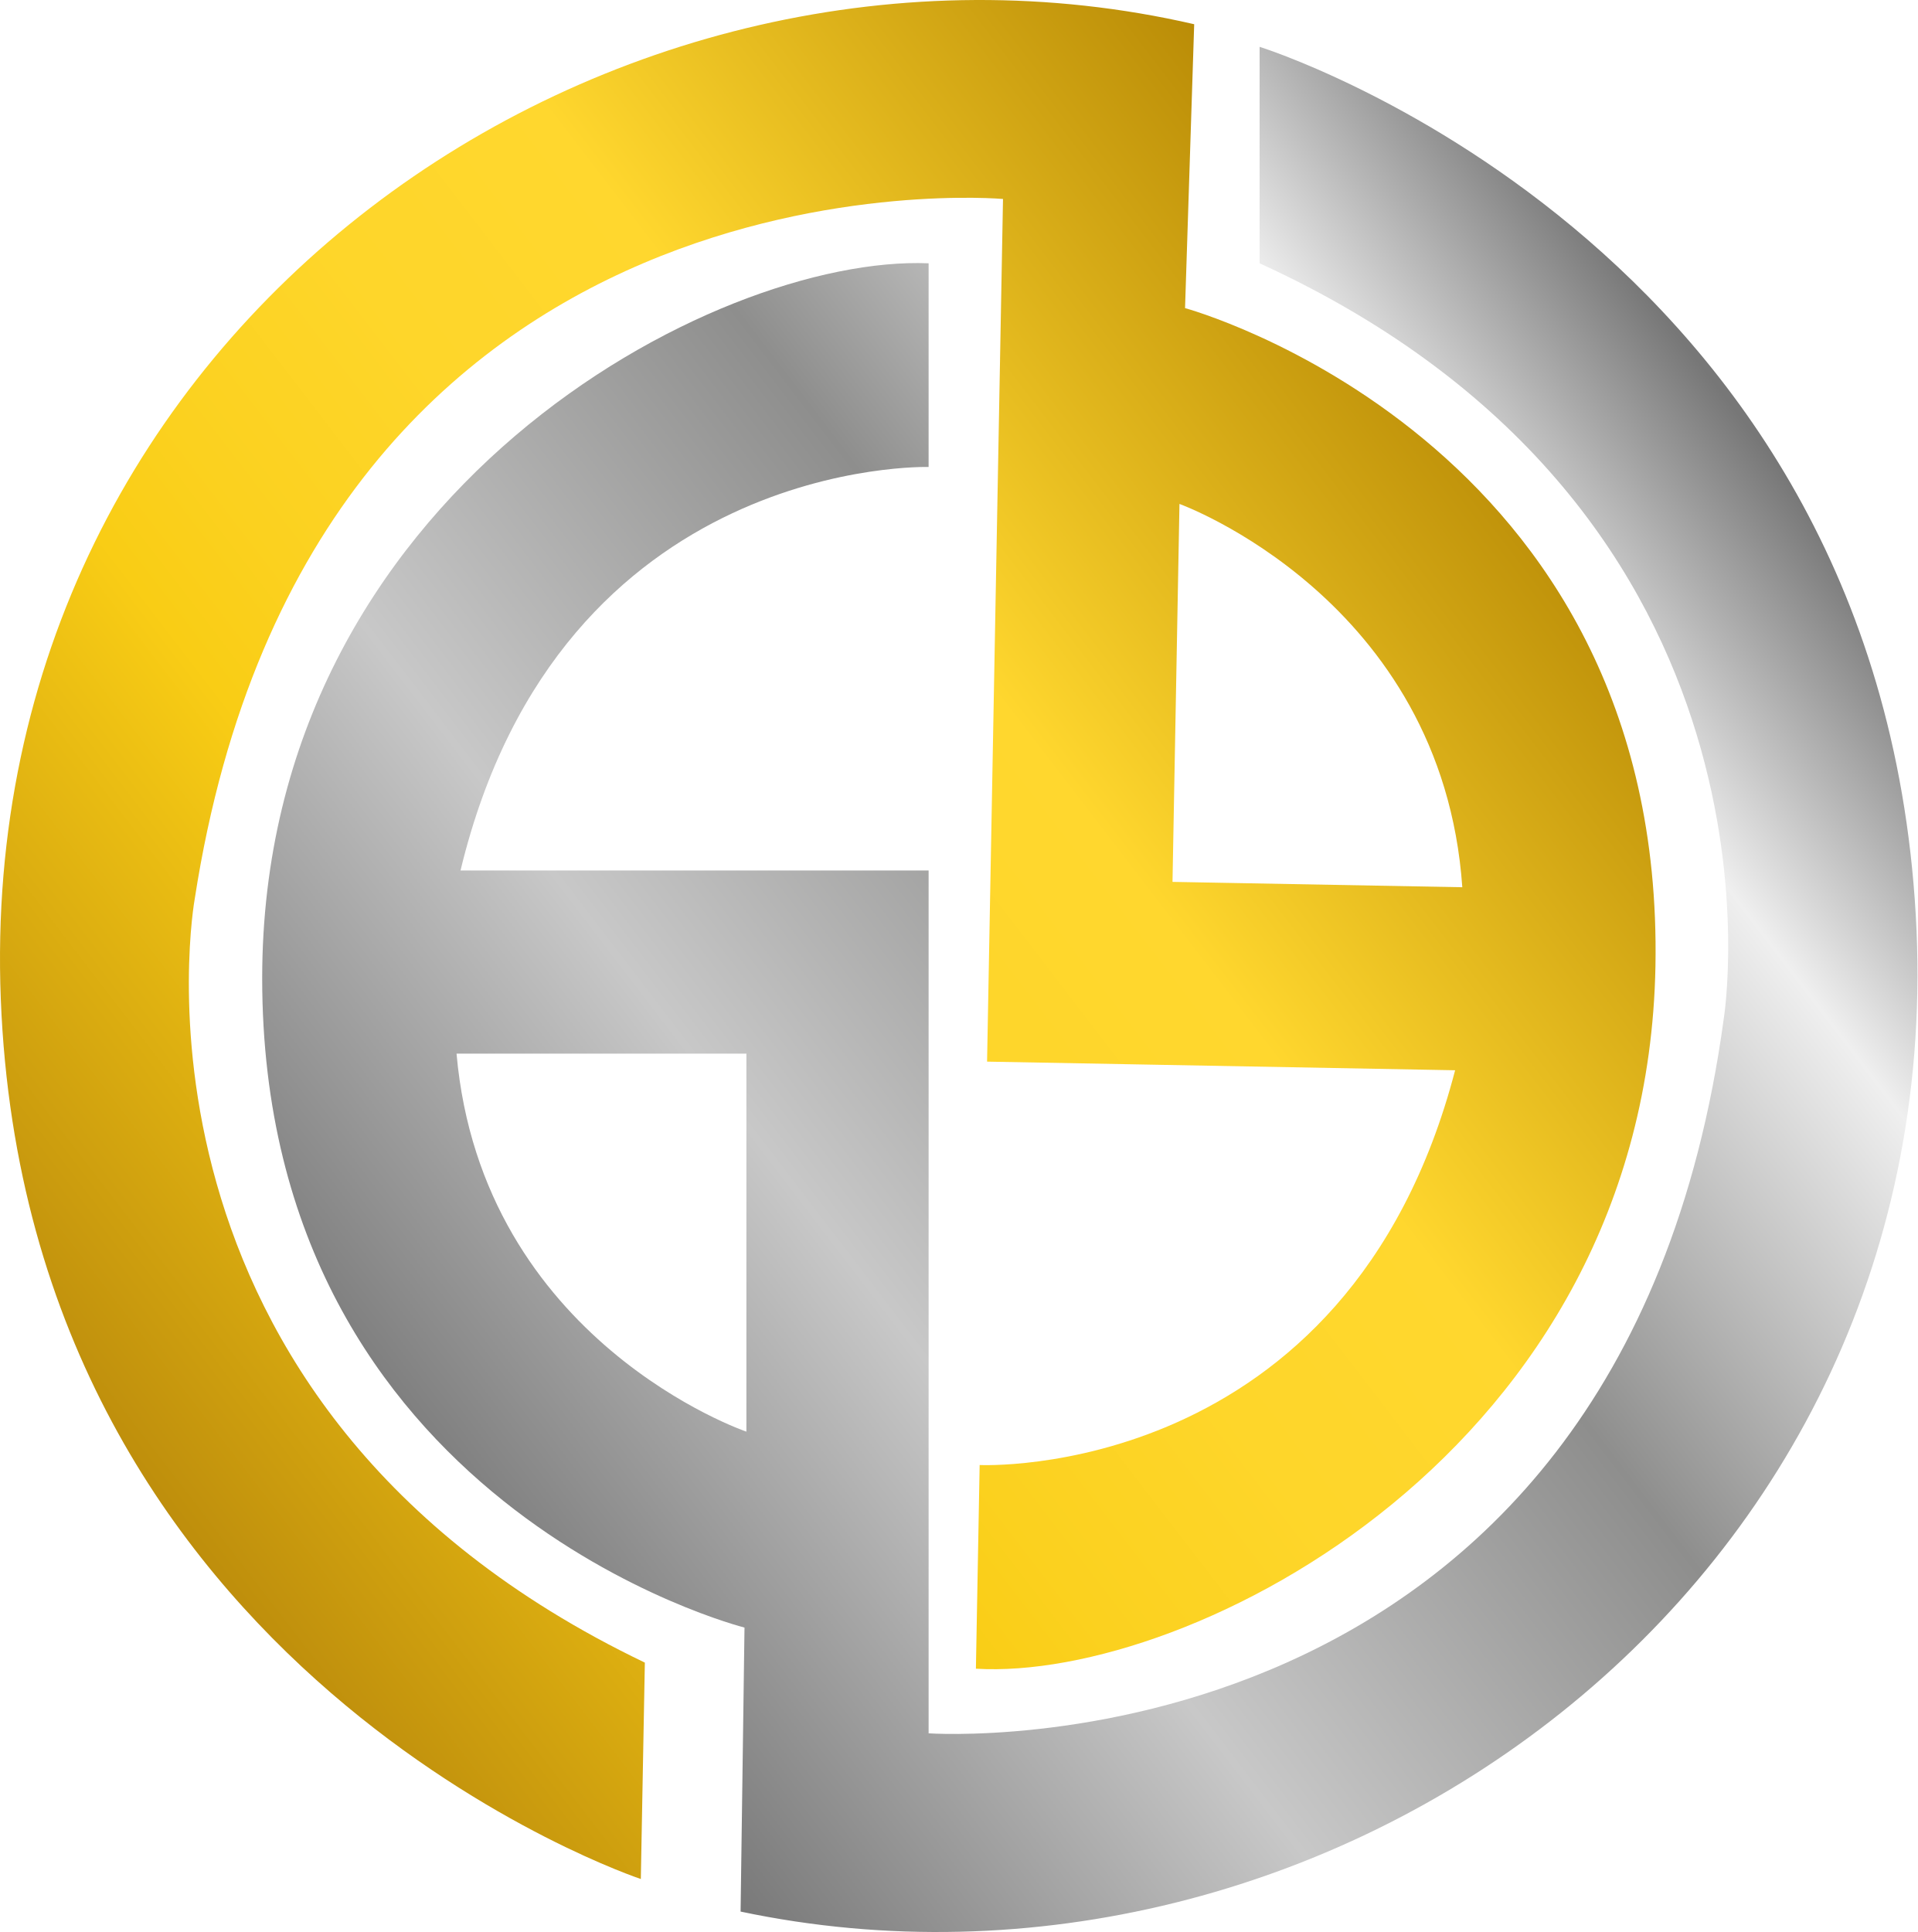
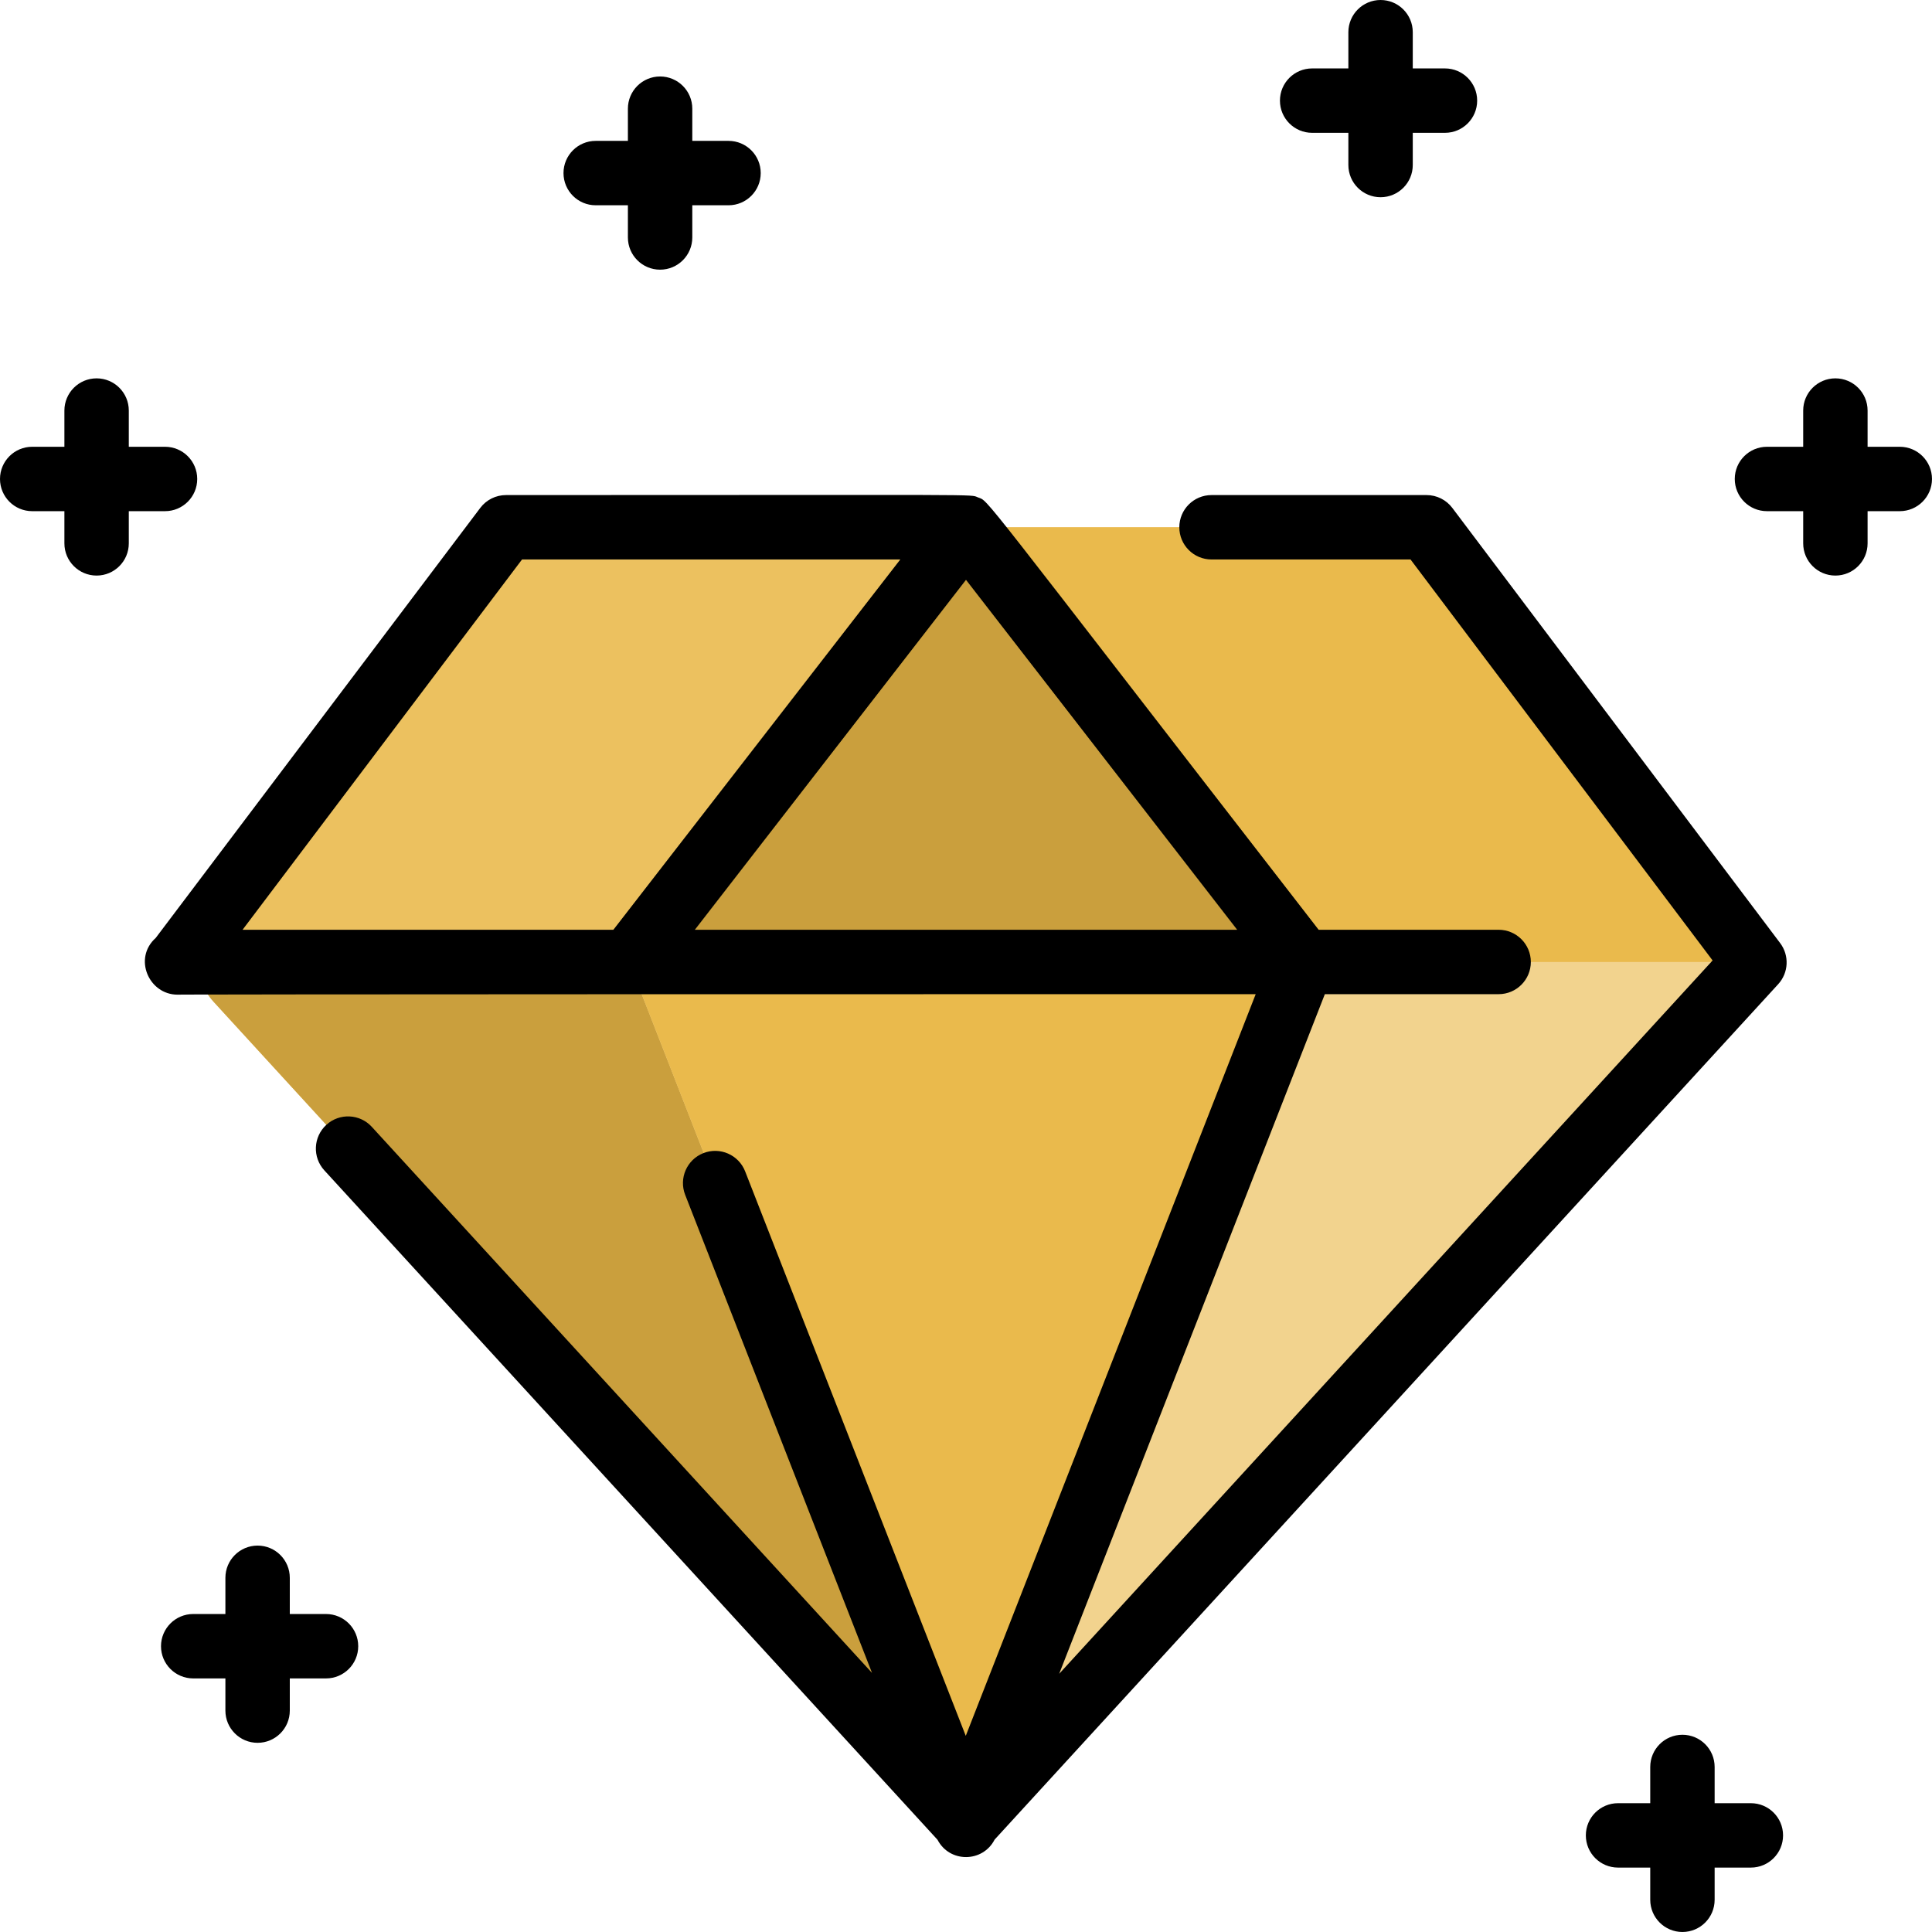
- <svg xmlns="http://www.w3.org/2000/svg" width="333.272" height="335.781" viewBox="0 0 333.272 335.781">
-   <defs>
-     <linearGradient id="linear-gradient" x1="0.127" y1="0.847" x2="0.889" y2="0.178" gradientUnits="objectBoundingBox">
-       <stop offset="0" stop-color="#727272" />
-       <stop offset="0.299" stop-color="#c8c8c8" />
-       <stop offset="0.577" stop-color="#8e8e8d" />
-       <stop offset="0.827" stop-color="#efefef" />
-       <stop offset="0.996" stop-color="#777" />
-     </linearGradient>
-     <linearGradient id="linear-gradient-2" x1="0.111" y1="0.825" x2="0.877" y2="0.15" gradientUnits="objectBoundingBox">
-       <stop offset="0" stop-color="#be8e0c" />
-       <stop offset="0.308" stop-color="#f9cd15" />
-       <stop offset="0.383" stop-color="#fbd11f" />
-       <stop offset="0.515" stop-color="#fed62a" />
-       <stop offset="0.656" stop-color="#ffd72e" />
-       <stop offset="1" stop-color="#b58704" />
-     </linearGradient>
-   </defs>
-   <g id="LOGO" transform="translate(-266.4 -93.139)">
-     <path id="Path_47" data-name="Path 47" d="M599.37,252.09c-6.81-117.45-114.04-150.81-114.04-150.81V138.9c94.98,43.4,80.68,131.23,80.68,131.23C547.97,402.9,427.8,394.39,427.8,394.39V244.43H346.44c17.36-72,81.36-70.13,81.36-70.13V138.9c-37.11-1.53-115.83,40-115.83,124.26,0,91.74,83.83,112.85,83.83,112.85l-.68,49.36a.06.06,0,0,1,.04.01.058.058,0,0,1-.04-.01C496.31,446.73,606.18,369.54,599.37,252.09ZM345.75,276.26h50.38v65.7C396.14,341.97,350.18,326.31,345.75,276.26ZM396,425.52c-.16-.03-.3-.05-.41-.07C395.73,425.47,395.87,425.5,396,425.52Zm-.43-.07c-.08-.01-.15-.03-.21-.04A1.552,1.552,0,0,1,395.57,425.45Zm9.72,1.62c.13.02.26.04.38.06C405.55,427.11,405.42,427.09,405.29,427.07Zm-8.31-1.39c.26.04.51.09.76.13C397.47,425.76,397.21,425.72,396.98,425.68Zm2.56.43.36.06Q399.7,426.14,399.54,426.11Zm1.73.29c.26.04.51.09.76.13C401.78,426.48,401.53,426.44,401.27,426.4Zm2.4.4c.35.06.67.11.97.16C404.33,426.91,404.01,426.85,403.67,426.8Zm2.33.39c.2.03.37.06.52.09C406.37,427.25,406.19,427.22,406,427.19Zm.71.11c.09.02.17.03.24.04C406.88,427.33,406.8,427.32,406.71,427.3Z" fill="url(#linear-gradient)" />
-     <path id="Path_48" data-name="Path 48" d="M472.37,146.69l1.59-49.34c-.06-.01-.11-.02-.16-.03l.16.03C373.18,74.12,261.9,149.27,266.54,266.82S377.78,419.71,377.78,419.71l.7-37.61c-94.16-45.15-78.24-132.7-78.24-132.7,20.49-132.41,140.49-121.68,140.49-121.68l-2.77,149.93,81.35,1.5c-18.69,71.67-82.64,68.61-82.64,68.61l-.65,35.4c37.07,2.22,116.55-37.85,118.11-122.09C555.8,169.34,472.37,146.69,472.37,146.69Zm.79-49.49c.15.03.27.05.38.07C473.42,97.24,473.29,97.22,473.16,97.2Zm-1-.19c-.47-.09-.92-.17-1.36-.25C471.29,96.85,471.75,96.94,472.16,97.01Zm-4.95-.92c-1.27-.24-2.27-.42-3.05-.57C465.04,95.69,466.11,95.89,467.21,96.09Zm-3.58-.66c-.31-.06-.58-.11-.8-.15C463.06,95.32,463.33,95.37,463.63,95.43Zm-1.12-.21c-.14-.03-.26-.05-.35-.06A2.858,2.858,0,0,1,462.51,95.22Zm-.43-.08a.248.248,0,0,0-.08-.01A.22.22,0,0,1,462.08,95.14Zm8.11,151.27,1.21-65.69s45.66,16.51,49.16,66.62Z" fill="url(#linear-gradient-2)" />
+ <svg xmlns="http://www.w3.org/2000/svg" class="w-[35px] h-[35px]" width="90" height="90" viewBox="0 0 256 256">
+   <g fill="none" fill-rule="nonzero" stroke="none" stroke-width="1" stroke-linecap="butt" stroke-linejoin="miter" stroke-miterlimit="10" stroke-dasharray="" stroke-dashoffset="0" font-family="none" font-weight="none" font-size="none" text-anchor="none" style="mix-blend-mode: normal">
+     <g transform="scale(0.53333,0.53333)">
+       <path d="M426.91,248.92c-31.82,34.74 -139.22,151.98 -175.11,191.17c-6.398,6.962 -17.228,6.856 -23.51,0.09c-27.682,-30.22 -166.758,-182.053 -175.19,-191.25c-5.146,-5.623 -5.63,-14.117 -1.08,-20.29l68.89,-91.279c3.02,-4.011 7.75,-6.36 12.77,-6.36h212.77c5.03,0 9.75,2.36 12.77,6.36c5.653,7.503 58.783,78.025 68.69,91.17c4.696,6.266 4.102,14.833 -1,20.389z" fill="#f2d38e" />
+       <path d="M240,131l-83.69,108h-107.38c-0.21,-3.61 0.82,-7.28 3.09,-10.36l68.89,-91.279c3.02,-4.011 7.75,-6.36 12.77,-6.36h106.32z" fill-opacity="0.722" fill="#eaba4c" />
+       <path d="M240,131l83.69,108h-167.38z" fill="#ca9f3d" />
+       <path d="M431.08,239h-107.39l-83.69,-108h106.45c5.03,0 9.75,2.36 12.77,6.36c75.305,99.954 72.318,93.678 71.86,101.64z" fill="#eaba4c" />
+       <path d="M236.7,444.94c-7.827,-1.632 2.904,7.421 -183.6,-196.011c-2.58,-2.819 -3.98,-6.34 -4.17,-9.93h107.38z" fill="#ca9f3d" />
+       <path d="M323.69,239l-80.51,205.97c-2.14,0.42 -4.35,0.42 -6.48,-0.029l-80.39,-205.941z" fill="#eaba4c" />
+       <path d="M360.824,126.187c-1.512,-2.007 -3.878,-3.187 -6.39,-3.187h-53.434c-4.418,0 -8,3.582 -8,8c0,4.418 3.582,8 8,8h49.445l75.05,99.622l-162.344,177.228l66.006,-168.85h43.176c4.418,0 8,-3.582 8,-8c0,-4.418 -3.582,-8 -8,-8h-44.718c-86.493,-111.611 -81.75,-106.28 -84.669,-107.433c-2.041,-0.82 4.013,-0.567 -117.232,-0.567c-2.51,0 -4.874,1.178 -6.386,3.181l-80.642,106.85c-5.655,5.041 -1.717,14.09 5.421,14.09c0,0 -9.29,-0.121 267.87,-0.121l-72.035,184.271l-54.812,-140.246c-1.608,-4.116 -6.251,-6.149 -10.363,-4.539c-4.115,1.608 -6.147,6.248 -4.539,10.363l46.425,118.785l-124.277,-135.669c-2.985,-3.259 -8.046,-3.479 -11.303,-0.496c-3.259,2.984 -3.48,8.045 -0.496,11.303l152.347,166.314c3.012,5.787 11.24,5.696 14.183,-0.034l194.679,-212.527c2.604,-2.843 2.81,-7.138 0.49,-10.217zM307.374,231h-134.742l67.368,-86.939zM129.699,139h93.981l-71.289,92h-92.126zM443,456c0,4.418 -3.582,8 -8,8h-9v8c0,4.418 -3.582,8 -8,8c-4.418,0 -8,-3.582 -8,-8v-8h-8c-4.418,0 -8,-3.582 -8,-8c0,-4.418 3.582,-8 8,-8h8v-9c0,-4.418 3.582,-8 8,-8c4.418,0 8,3.582 8,8v9h9c4.418,0 8,3.582 8,8zM318,25c0,-4.418 3.582,-8 8,-8h9v-9c0,-4.418 3.582,-8 8,-8c4.418,0 8,3.582 8,8v9h8c4.418,0 8,3.582 8,8c0,4.418 -3.582,8 -8,8h-8v8c0,4.418 -3.582,8 -8,8c-4.418,0 -8,-3.582 -8,-8v-8h-9c-4.418,0 -8,-3.582 -8,-8zM140,43c0,-4.418 3.582,-8 8,-8h8v-8c0,-4.418 3.582,-8 8,-8c4.418,0 8,3.582 8,8v8h9c4.418,0 8,3.582 8,8c0,4.418 -3.582,8 -8,8h-9v8c0,4.418 -3.582,8 -8,8c-4.418,0 -8,-3.582 -8,-8v-8h-8c-4.418,0 -8,-3.582 -8,-8zM32,127v8c0,4.418 -3.582,8 -8,8c-4.418,0 -8,-3.582 -8,-8v-8h-8c-4.418,0 -8,-3.582 -8,-8c0,-4.418 3.582,-8 8,-8h8v-9c0,-4.418 3.582,-8 8,-8c4.418,0 8,3.582 8,8v9h9c4.418,0 8,3.582 8,8c0,4.418 -3.582,8 -8,8zM480,119c0,4.418 -3.582,8 -8,8h-8v8c0,4.418 -3.582,8 -8,8c-4.418,0 -8,-3.582 -8,-8v-8h-9c-4.418,0 -8,-3.582 -8,-8c0,-4.418 3.582,-8 8,-8h9v-9c0,-4.418 3.582,-8 8,-8c4.418,0 8,3.582 8,8v9h8c4.418,0 8,3.582 8,8zM89,409c0,4.418 -3.582,8 -8,8h-9v8c0,4.418 -3.582,8 -8,8c-4.418,0 -8,-3.582 -8,-8v-8h-8c-4.418,0 -8,-3.582 -8,-8c0,-4.418 3.582,-8 8,-8h8v-9c0,-4.418 3.582,-8 8,-8c4.418,0 8,3.582 8,8v9h9c4.418,0 8,3.582 8,8z" fill="#000000" />
+     </g>
  </g>
</svg>
